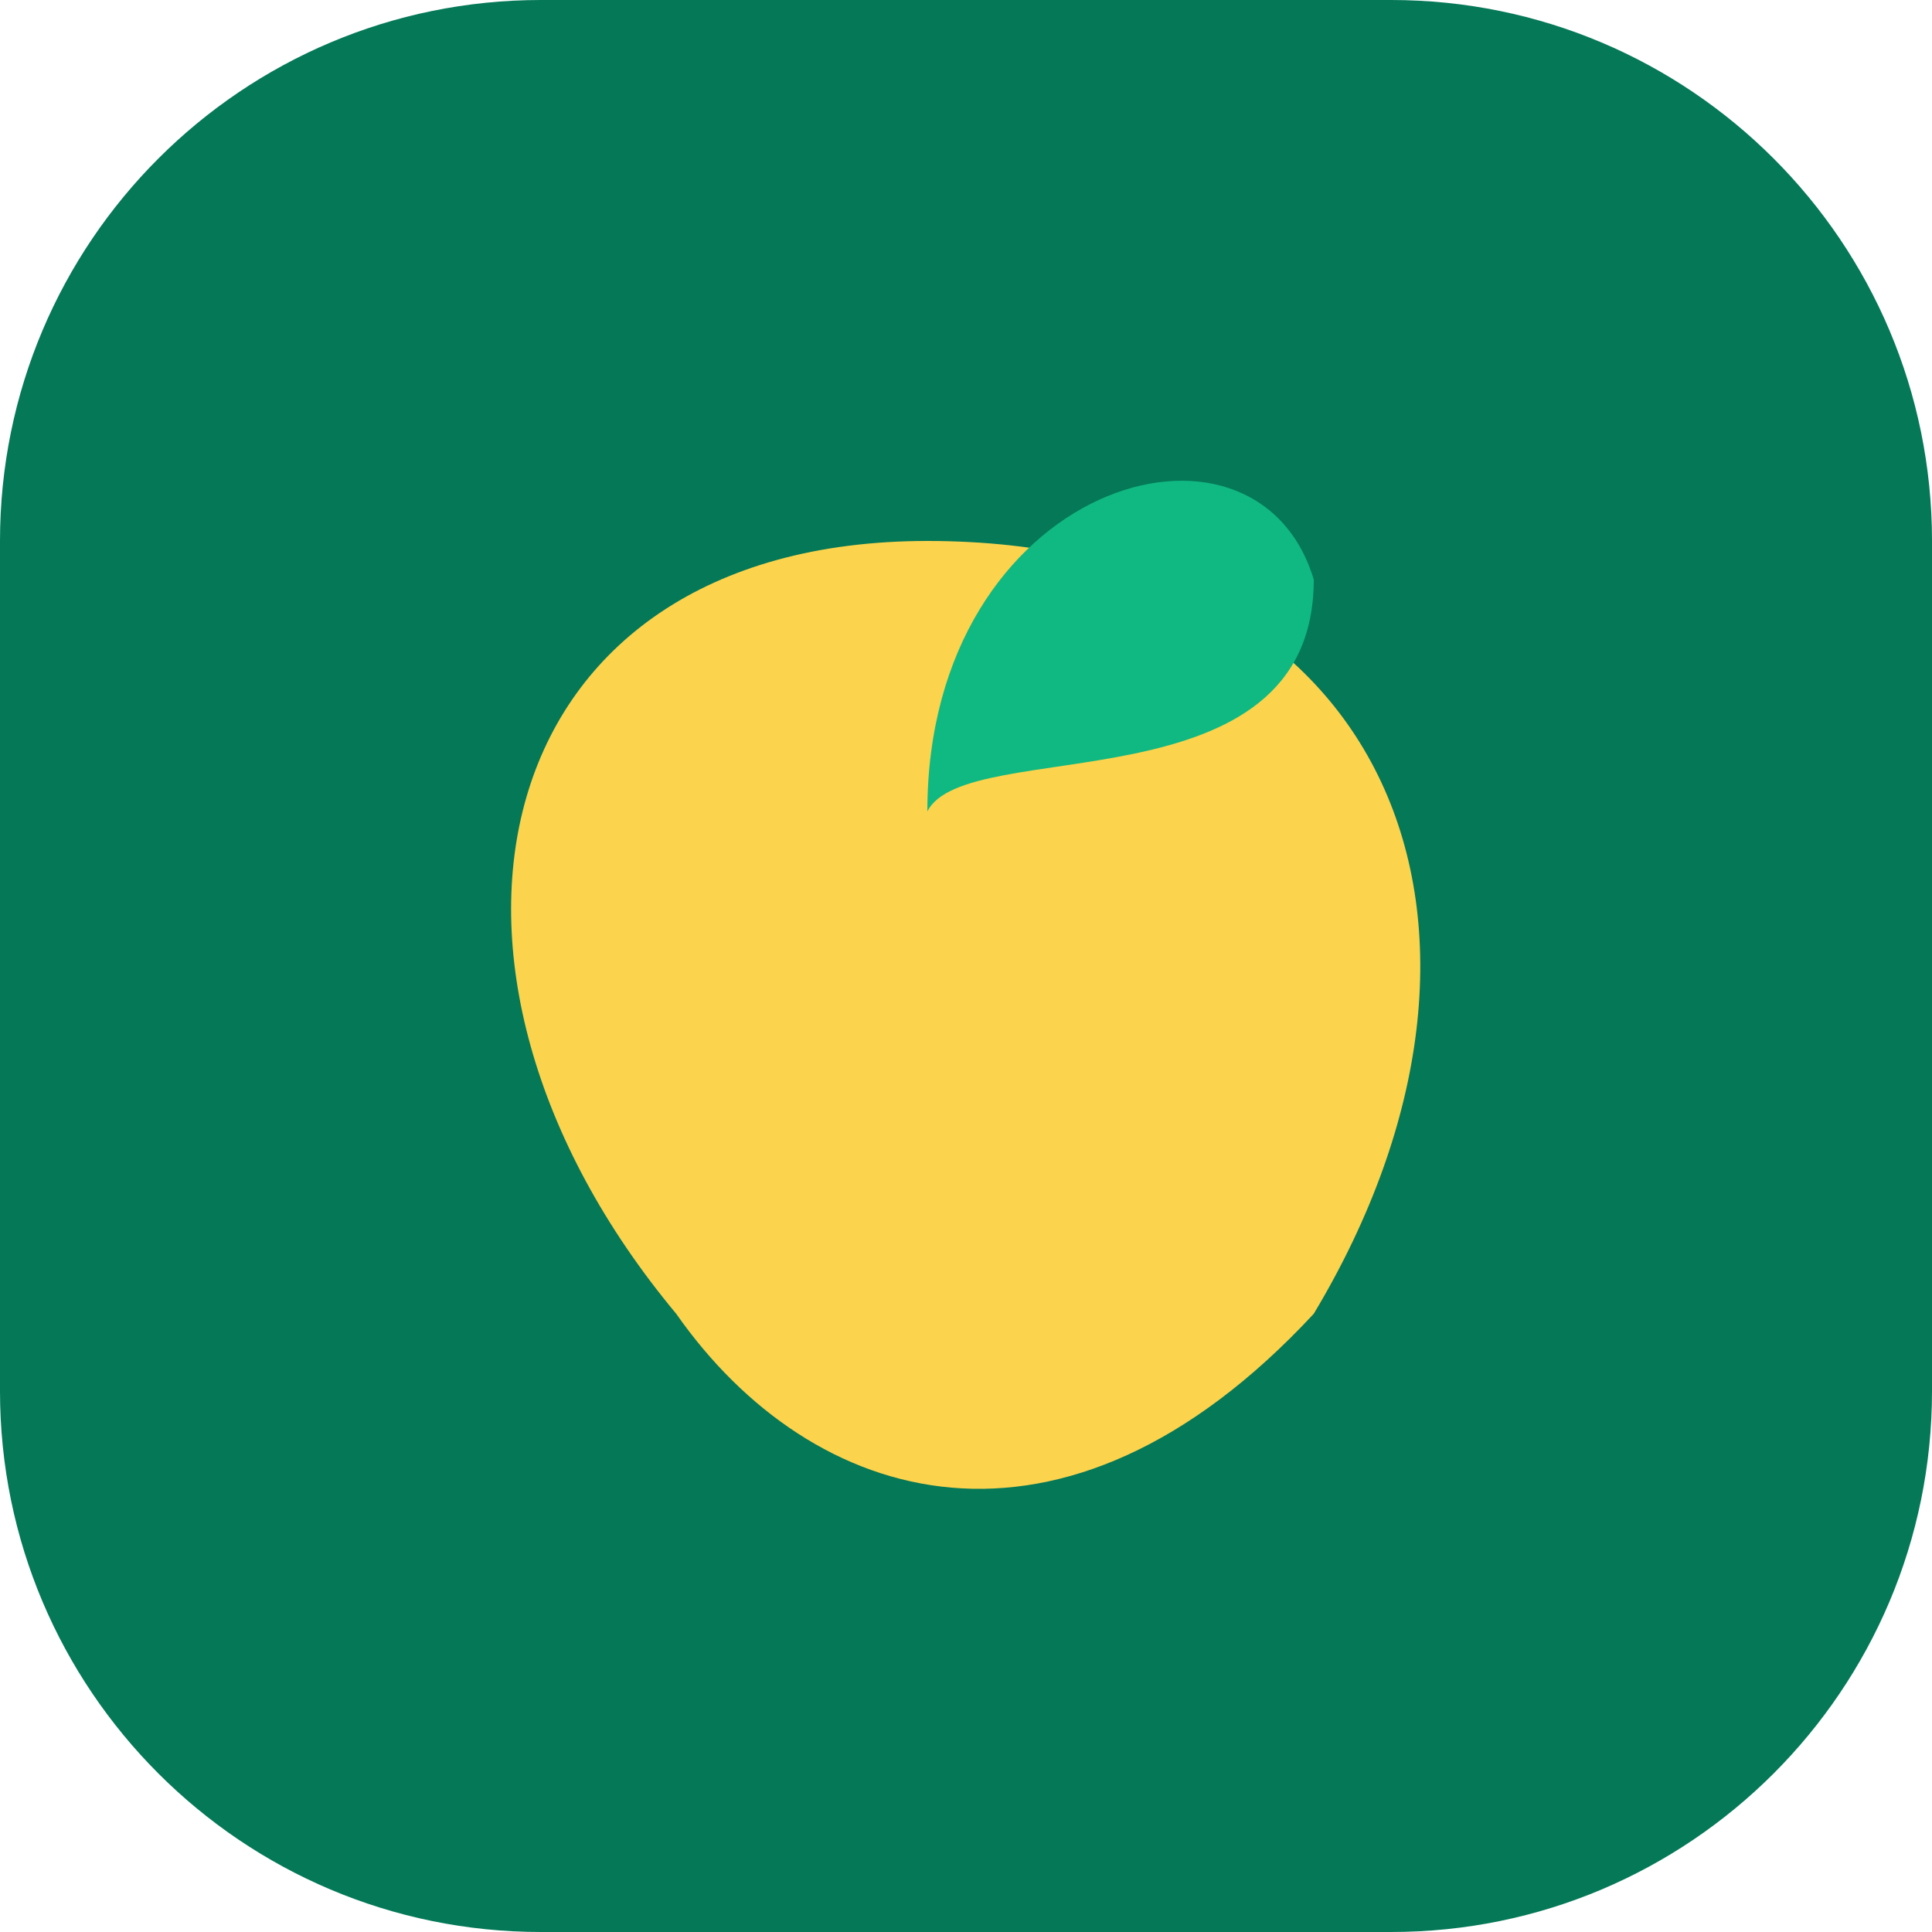
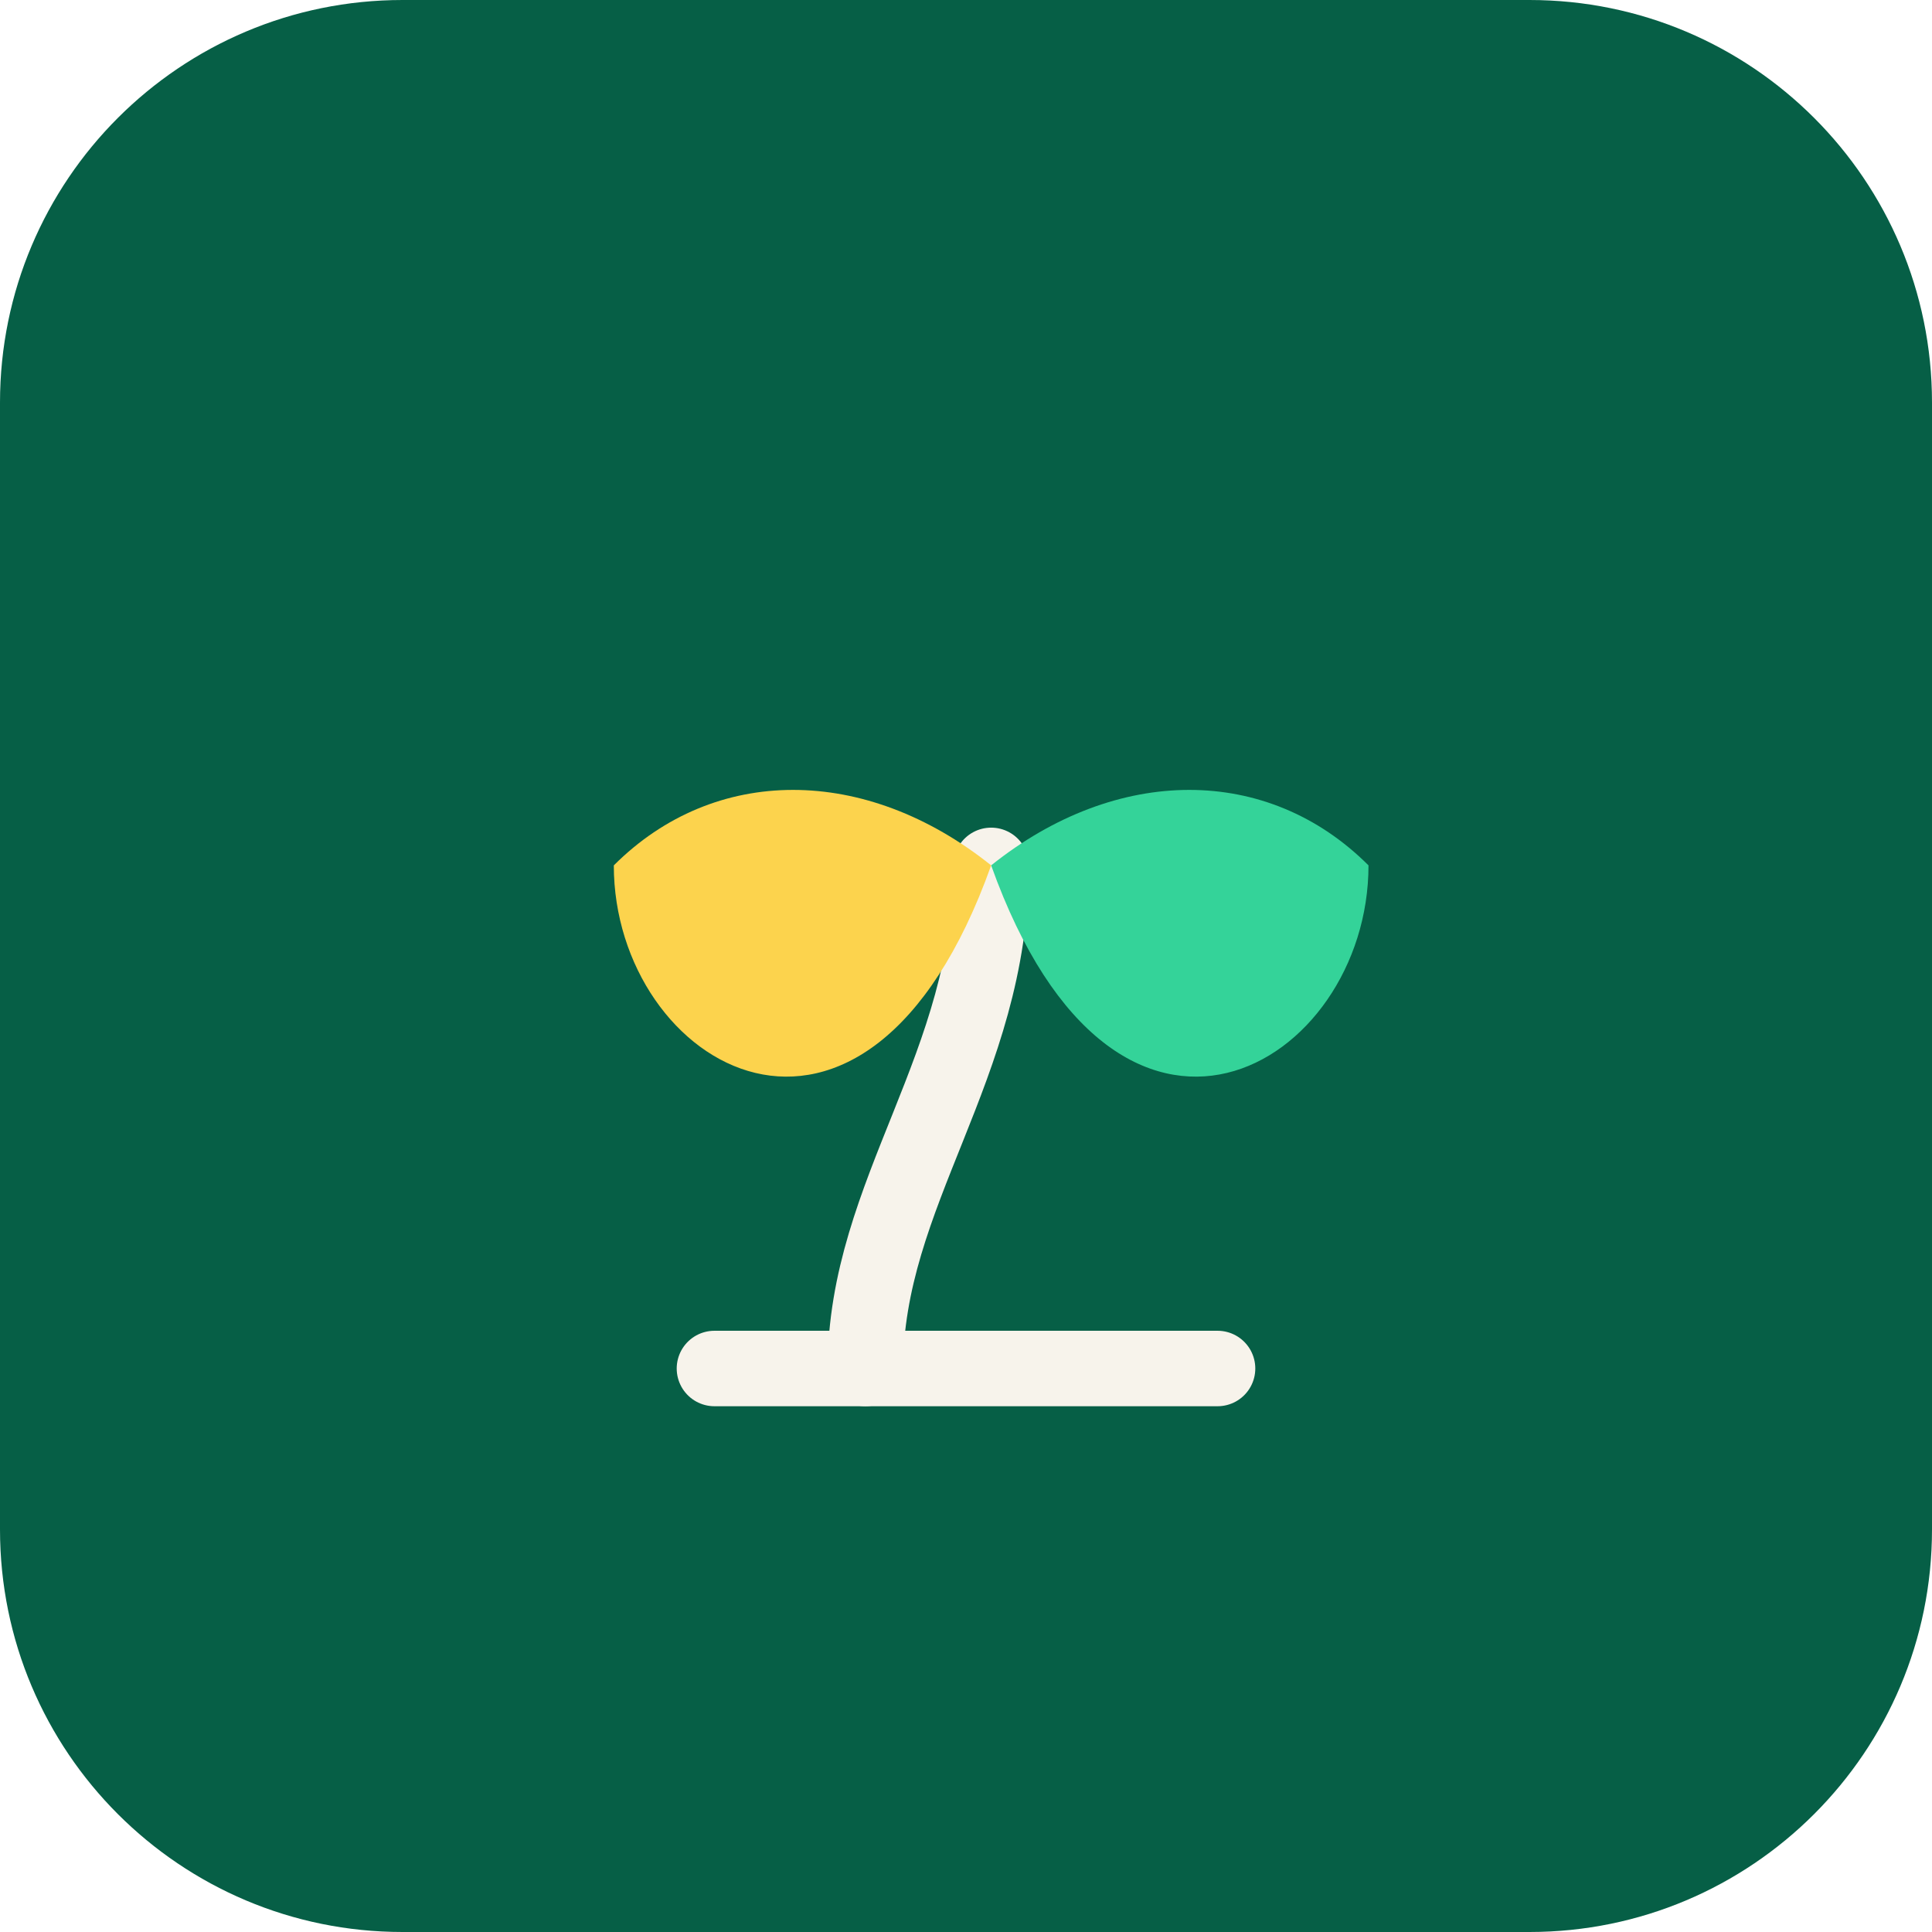
- <svg xmlns="http://www.w3.org/2000/svg" viewBox="0 0 100 100" width="100%" height="100%">
-   <rect width="100" height="100" rx="28" fill="#047857" />
-   <path d="M35 68 C 20 50, 25 28, 48 28 C 72 28, 80 48, 68 68 C 55 82, 42 78, 35 68 Z" fill="#FCD34D" />
-   <path d="M48 42 C 48 25, 65 20, 68 30 C 68 42, 50 38, 48 42 Z" fill="#10B981" />
+ <svg xmlns="http://www.w3.org/2000/svg" width="192" height="192" viewBox="0 0 192 192" fill="none">
+   <rect width="192" height="192" rx="40" fill="#065F46" />
+   <g transform="translate(36, 36) scale(5)">
+     <path d="M7 20h10" stroke="#F7F3EB" stroke-width="1.5" stroke-linecap="round" />
+     <path d="M10 20c0-3.5 2.5-6 2.5-10" stroke="#F7F3EB" stroke-width="1.5" stroke-linecap="round" />
+     <path d="M12.5 10C10 8 7 8 5 10c0 4 5 7 7.5 0Z" fill="#FCD34D" />
+     <path d="M12.5 10C15 8 18 8 20 10c0 4-5 7-7.5 0Z" fill="#34D399" />
+   </g>
</svg>
